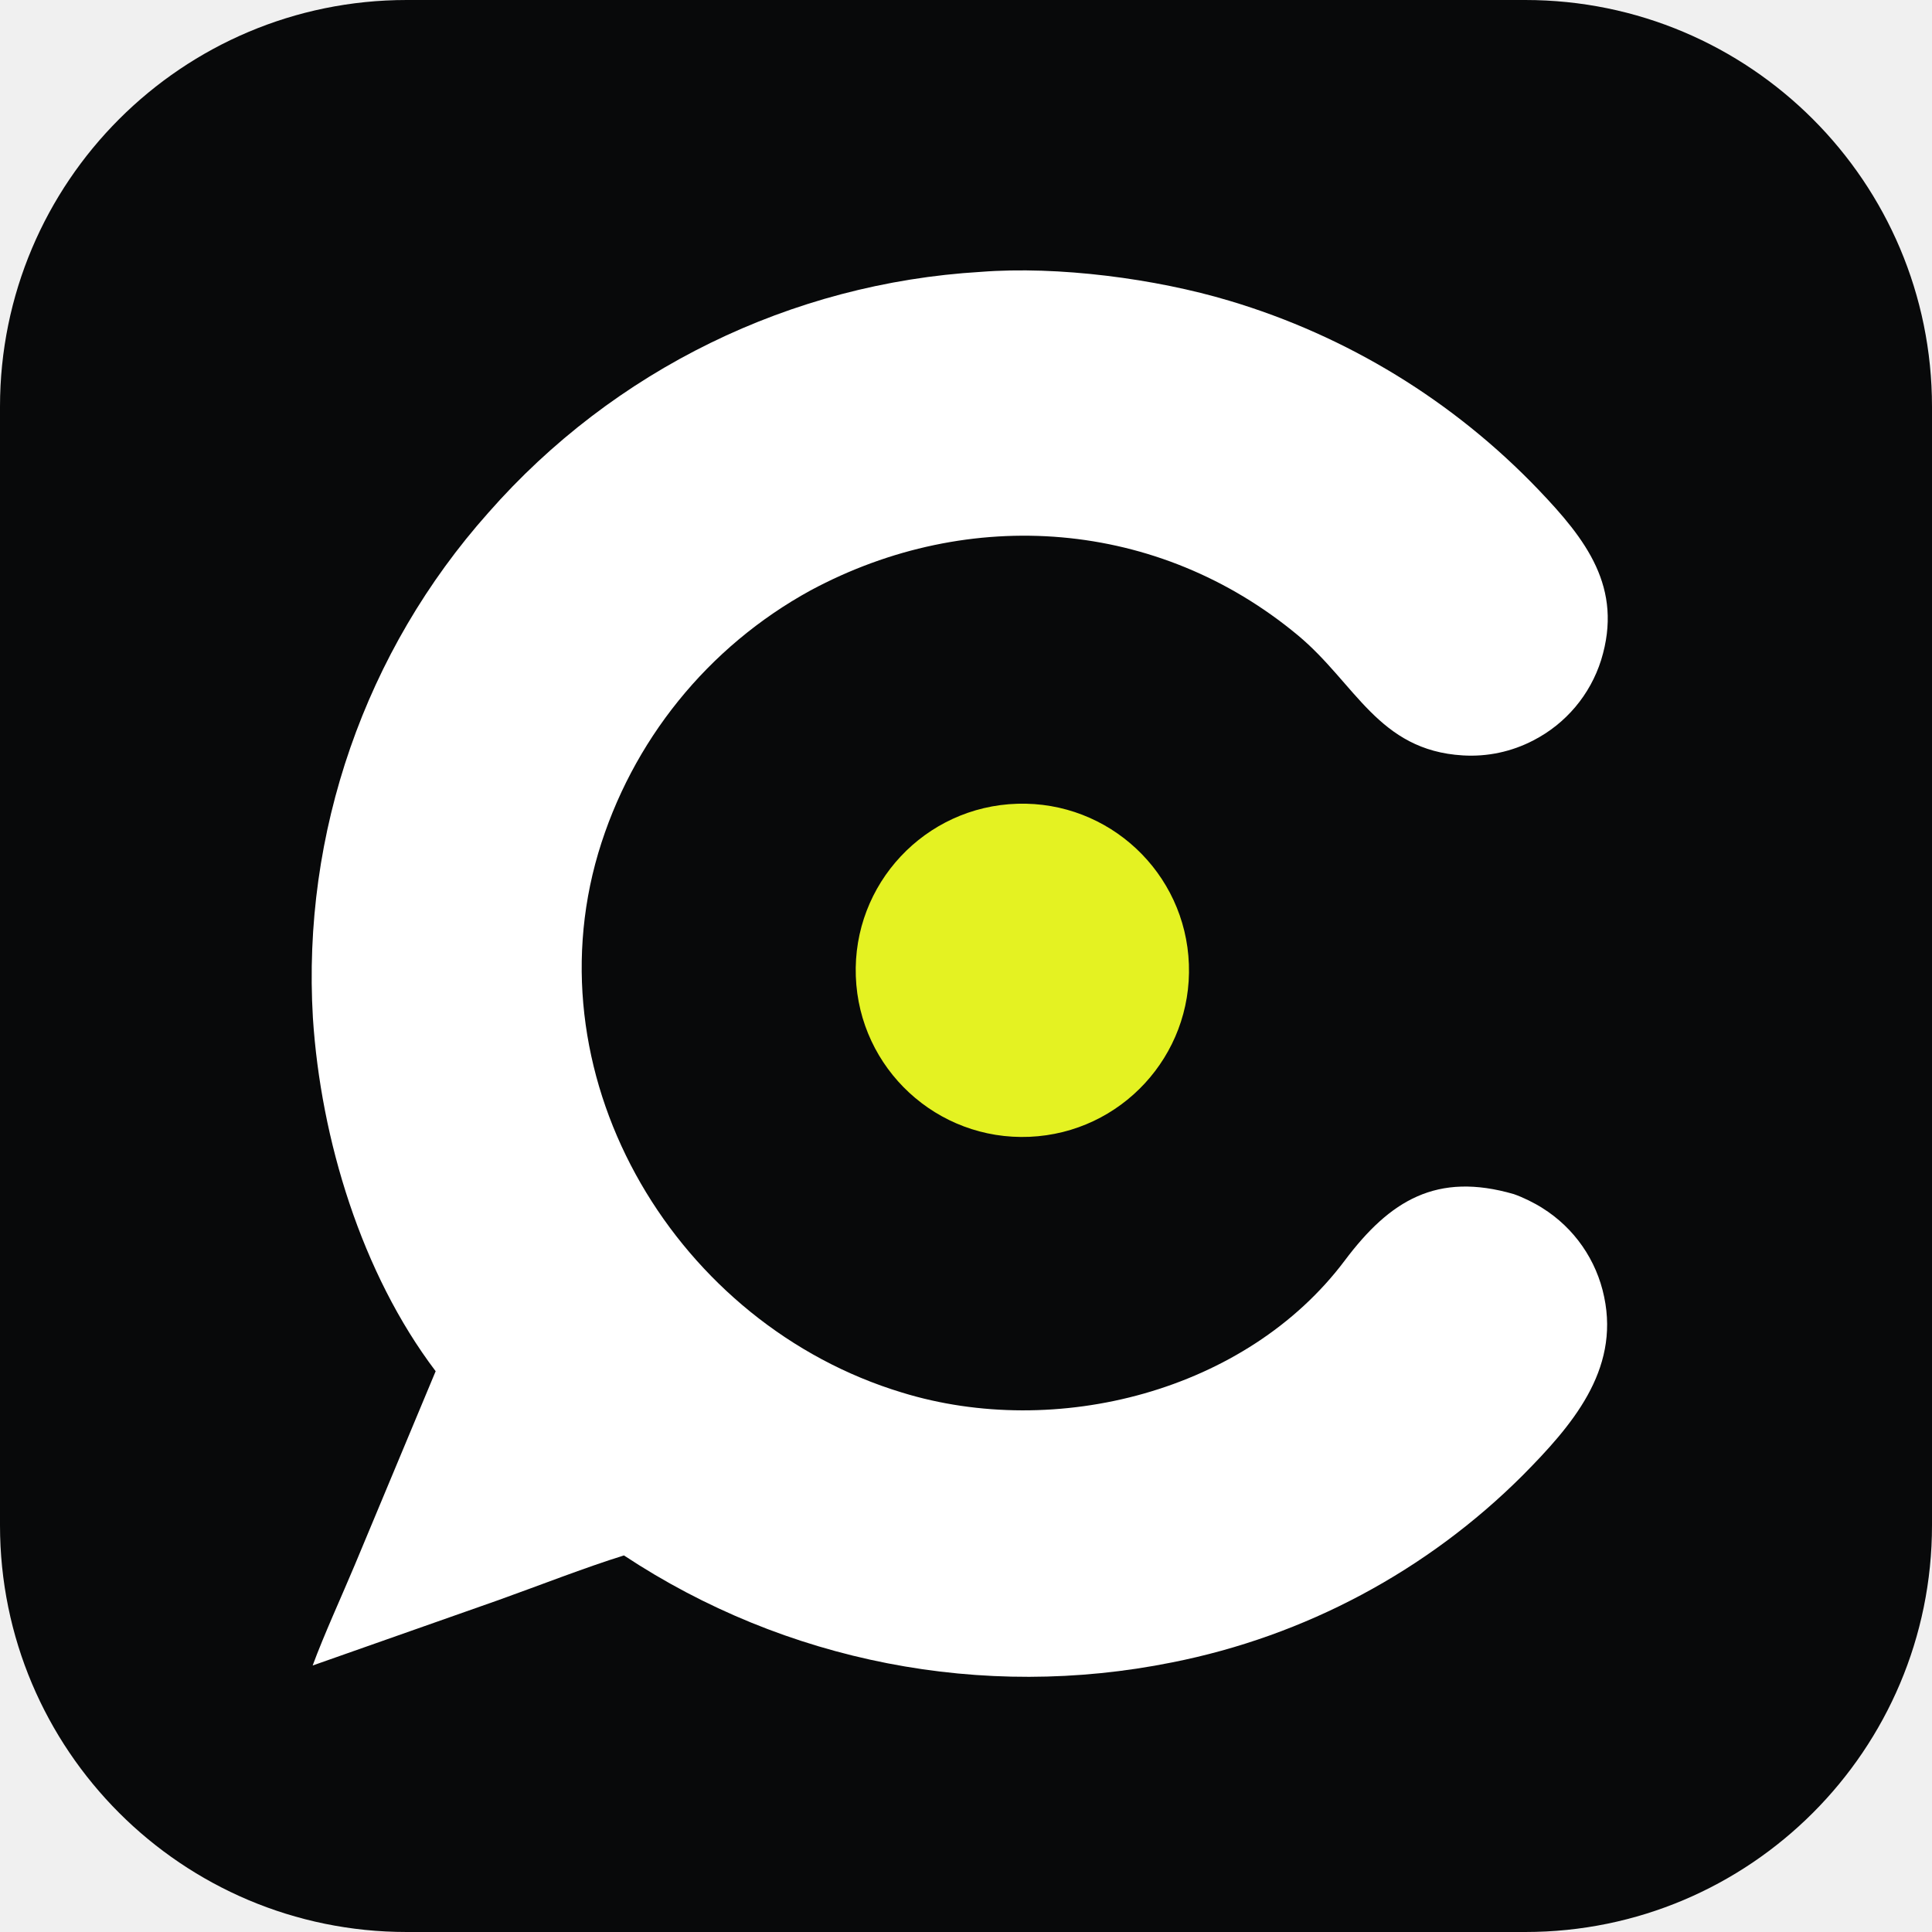
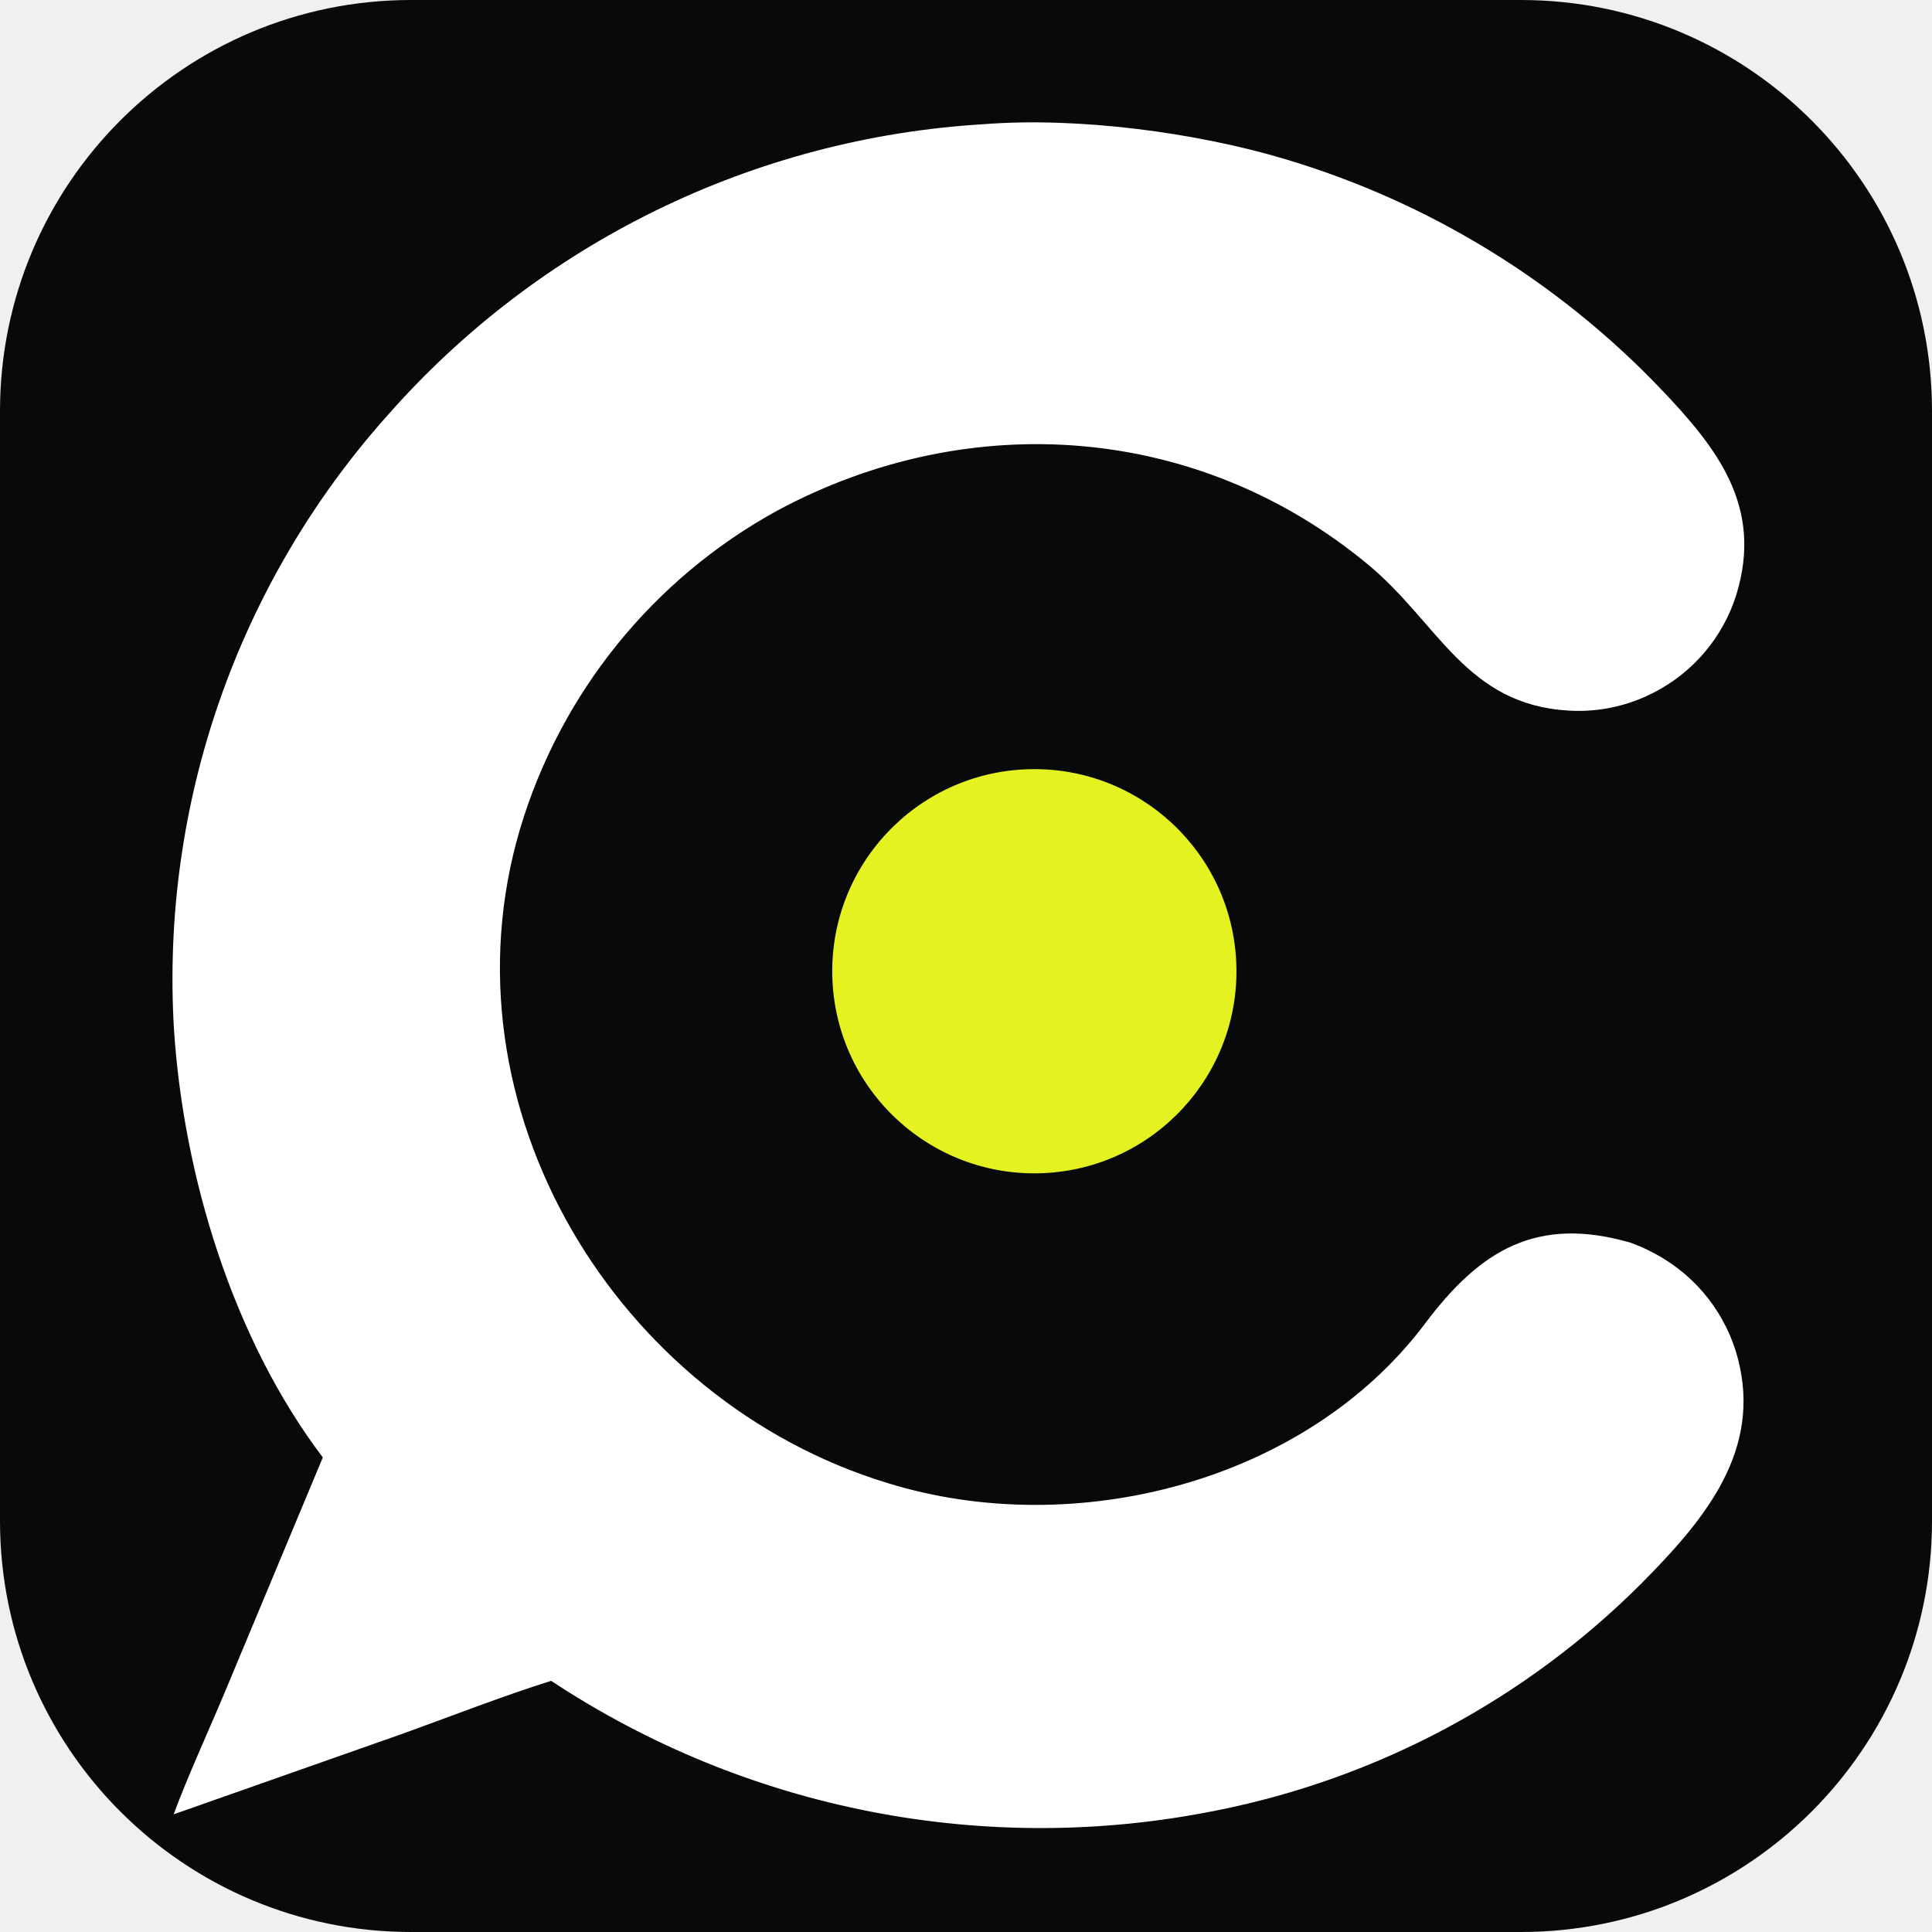
- <svg xmlns="http://www.w3.org/2000/svg" viewBox="436 449 1140 1140">
-   <rect x="436" y="449" width="1140" height="1140" rx="240" fill="#08090a" />
+ <svg xmlns="http://www.w3.org/2000/svg" viewBox="536 549 940 940">
+   <rect x="536" y="549" width="940" height="940" rx="200" fill="#08090a" />
  <path fill="#ffffff" d="M 1014.67 609.423 C 1060.27 605.851 1117.79 613.379 1161.39 626.461 C 1230.82 647.168 1293.67 685.586 1343.77 737.938 C 1371.73 767.182 1393.99 795.644 1380.76 838.479 C 1374.31 858.972 1359.93 876.032 1340.82 885.855 C 1328 892.556 1313.59 895.627 1299.15 894.738 C 1249.2 891.766 1235.88 852.179 1201.83 823.862 C 1119.61 755.486 1008.18 746.941 914.283 797.374 C 853.72 830.536 808.693 886.259 788.986 952.435 C 749.082 1087.69 836.14 1230.7 968.199 1270.68 C 1058.94 1298.64 1171.38 1270.24 1229.5 1192.78 C 1256.22 1157.16 1283.87 1140.45 1329.27 1153.61 C 1334.66 1155.49 1341.29 1158.75 1346.11 1161.82 C 1364.92 1173.58 1378.09 1192.54 1382.56 1214.27 C 1391.73 1257.92 1363.13 1290.59 1334.56 1319.48 C 1278.04 1375.95 1206.04 1414.38 1127.67 1429.91 C 1015.73 1452.48 899.416 1429.78 804.167 1366.8 C 781.351 1373.88 753.276 1384.88 730.235 1393.11 L 620.487 1431.75 C 627.069 1413.85 637.743 1390.57 645.332 1372.45 L 693.065 1258.1 C 649.332 1200.39 625.277 1121.21 620.634 1049.67 C 614.159 940.468 651.421 833.177 724.192 751.493 C 798.16 667.246 902.756 616.089 1014.67 609.423 z" />
  <path fill="#e4f222" d="M 1036.37 923.257 C 1090.39 921.671 1135.56 963.973 1137.52 1017.98 C 1139.49 1071.98 1097.5 1117.45 1043.51 1119.79 C 988.987 1122.15 942.969 1079.66 940.988 1025.12 C 939.006 970.578 981.819 924.858 1036.37 923.257 z" />
</svg>
